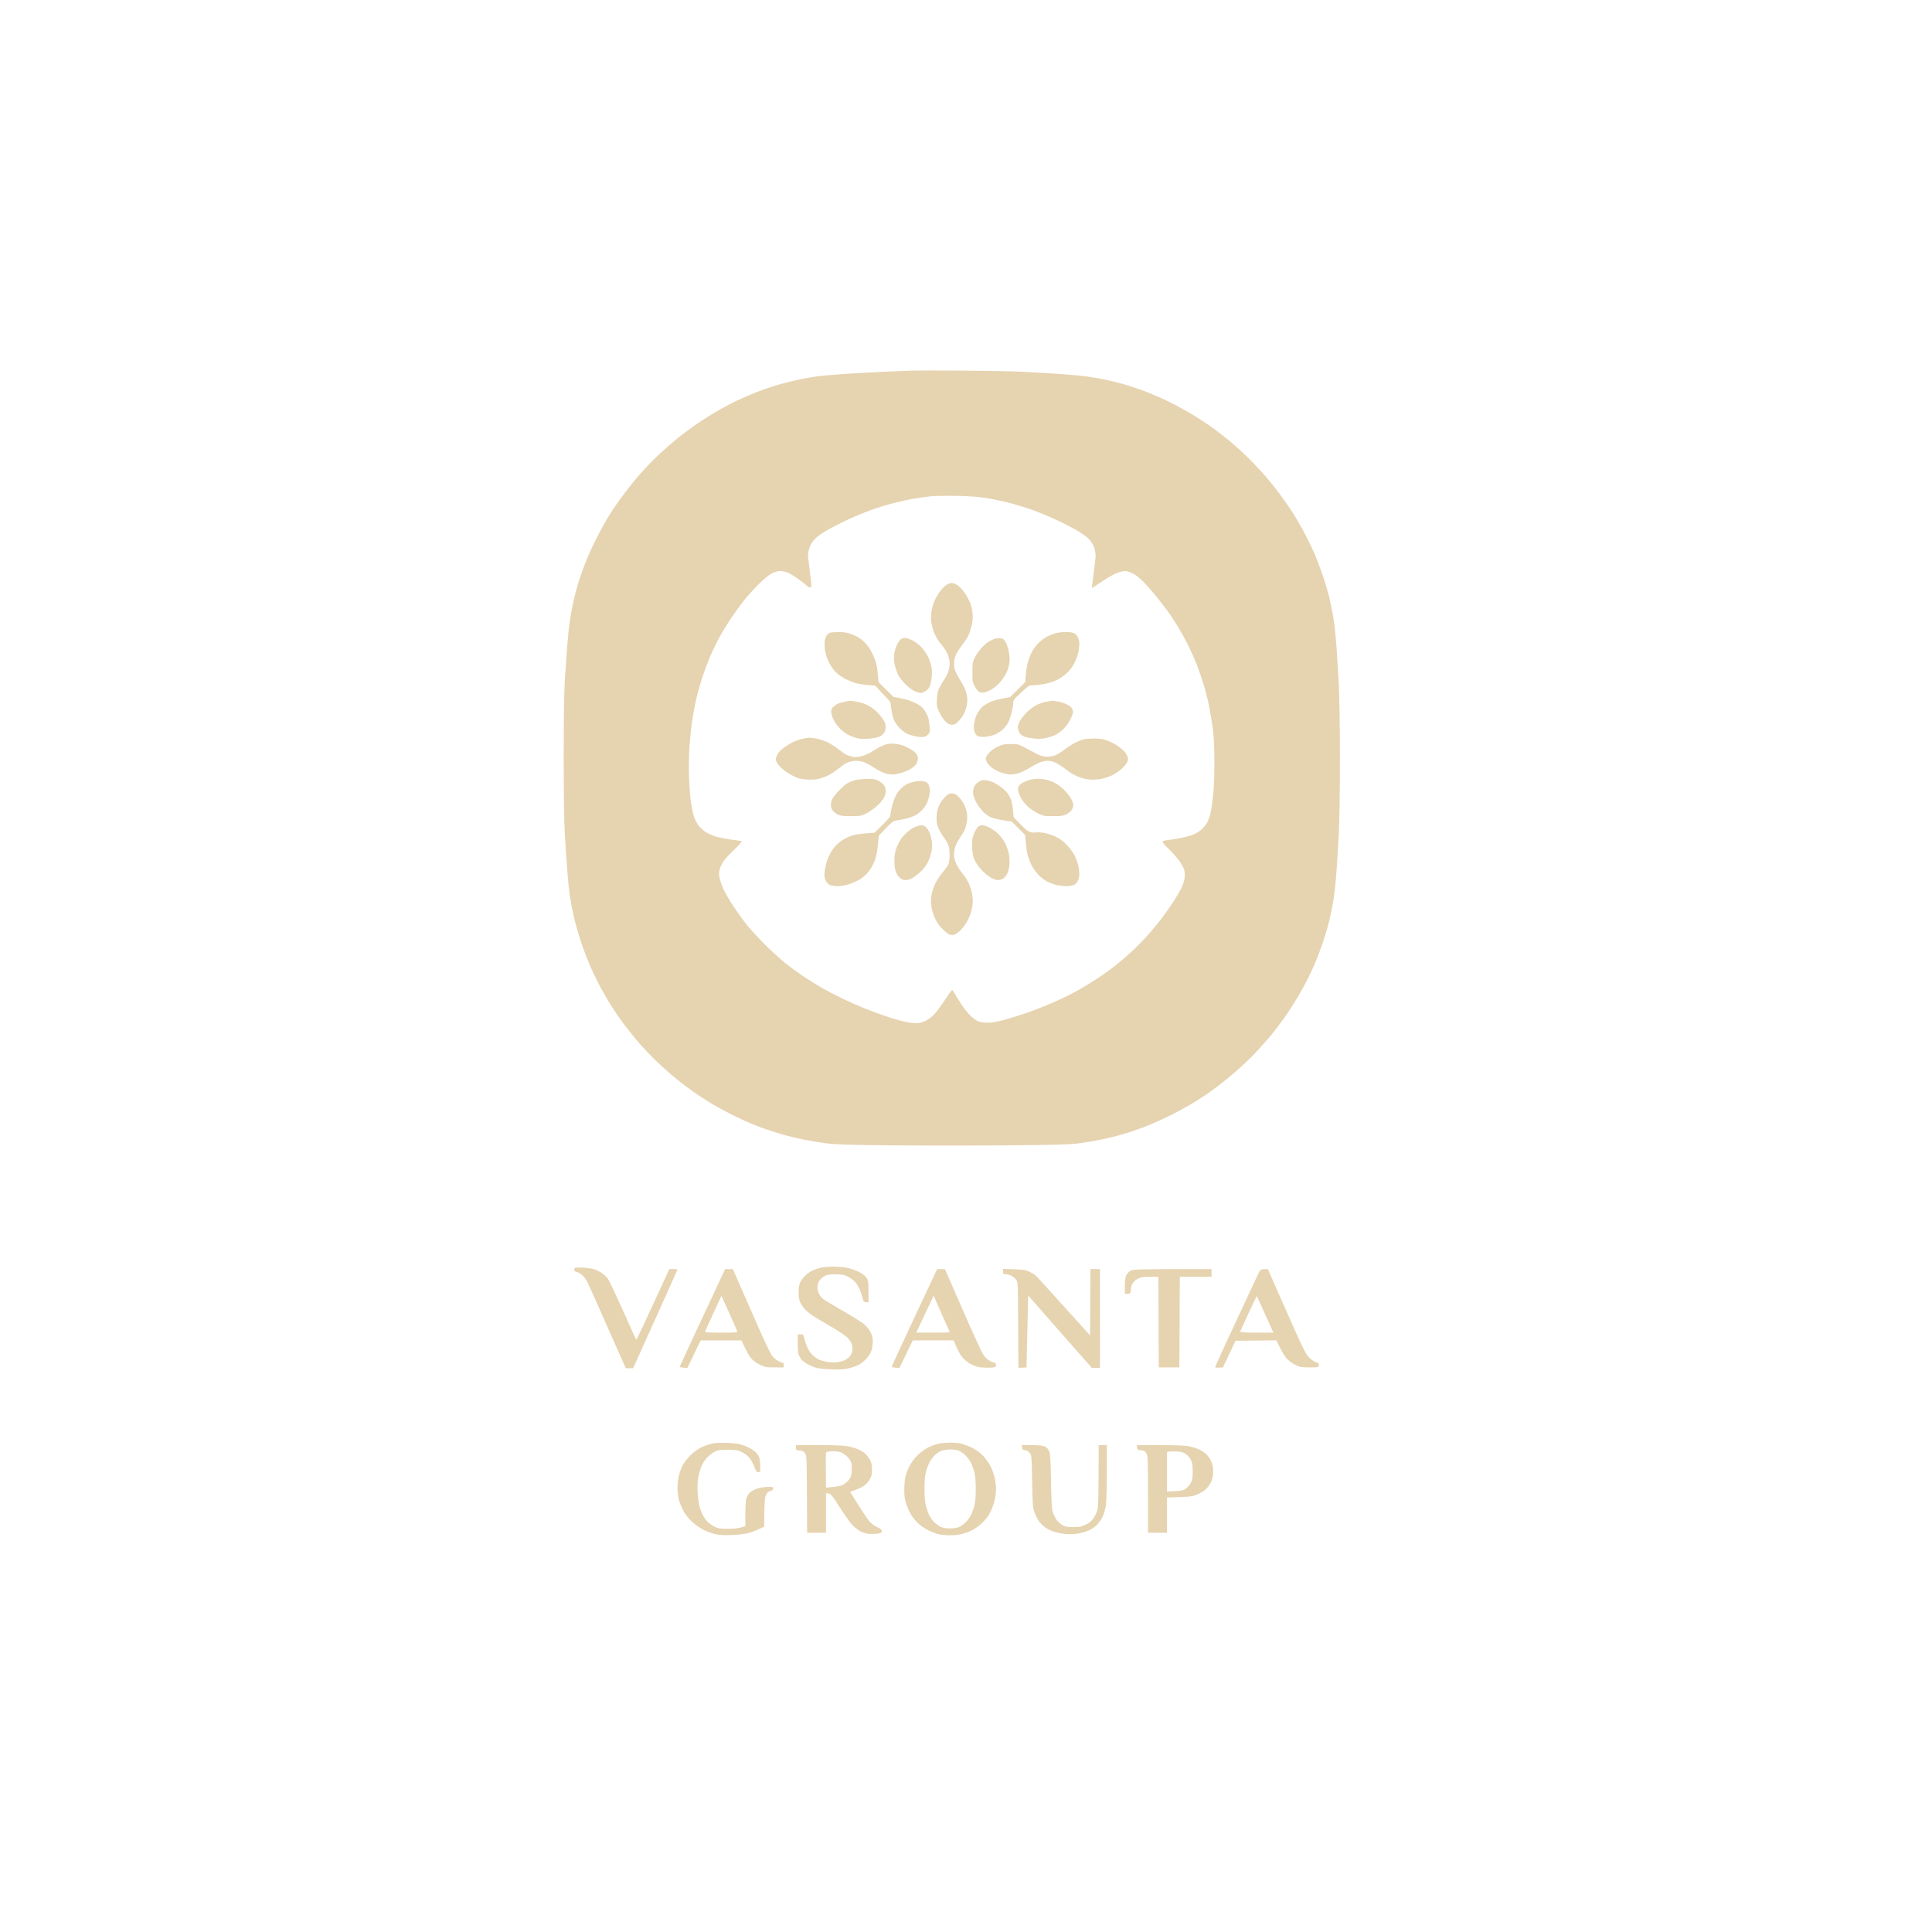
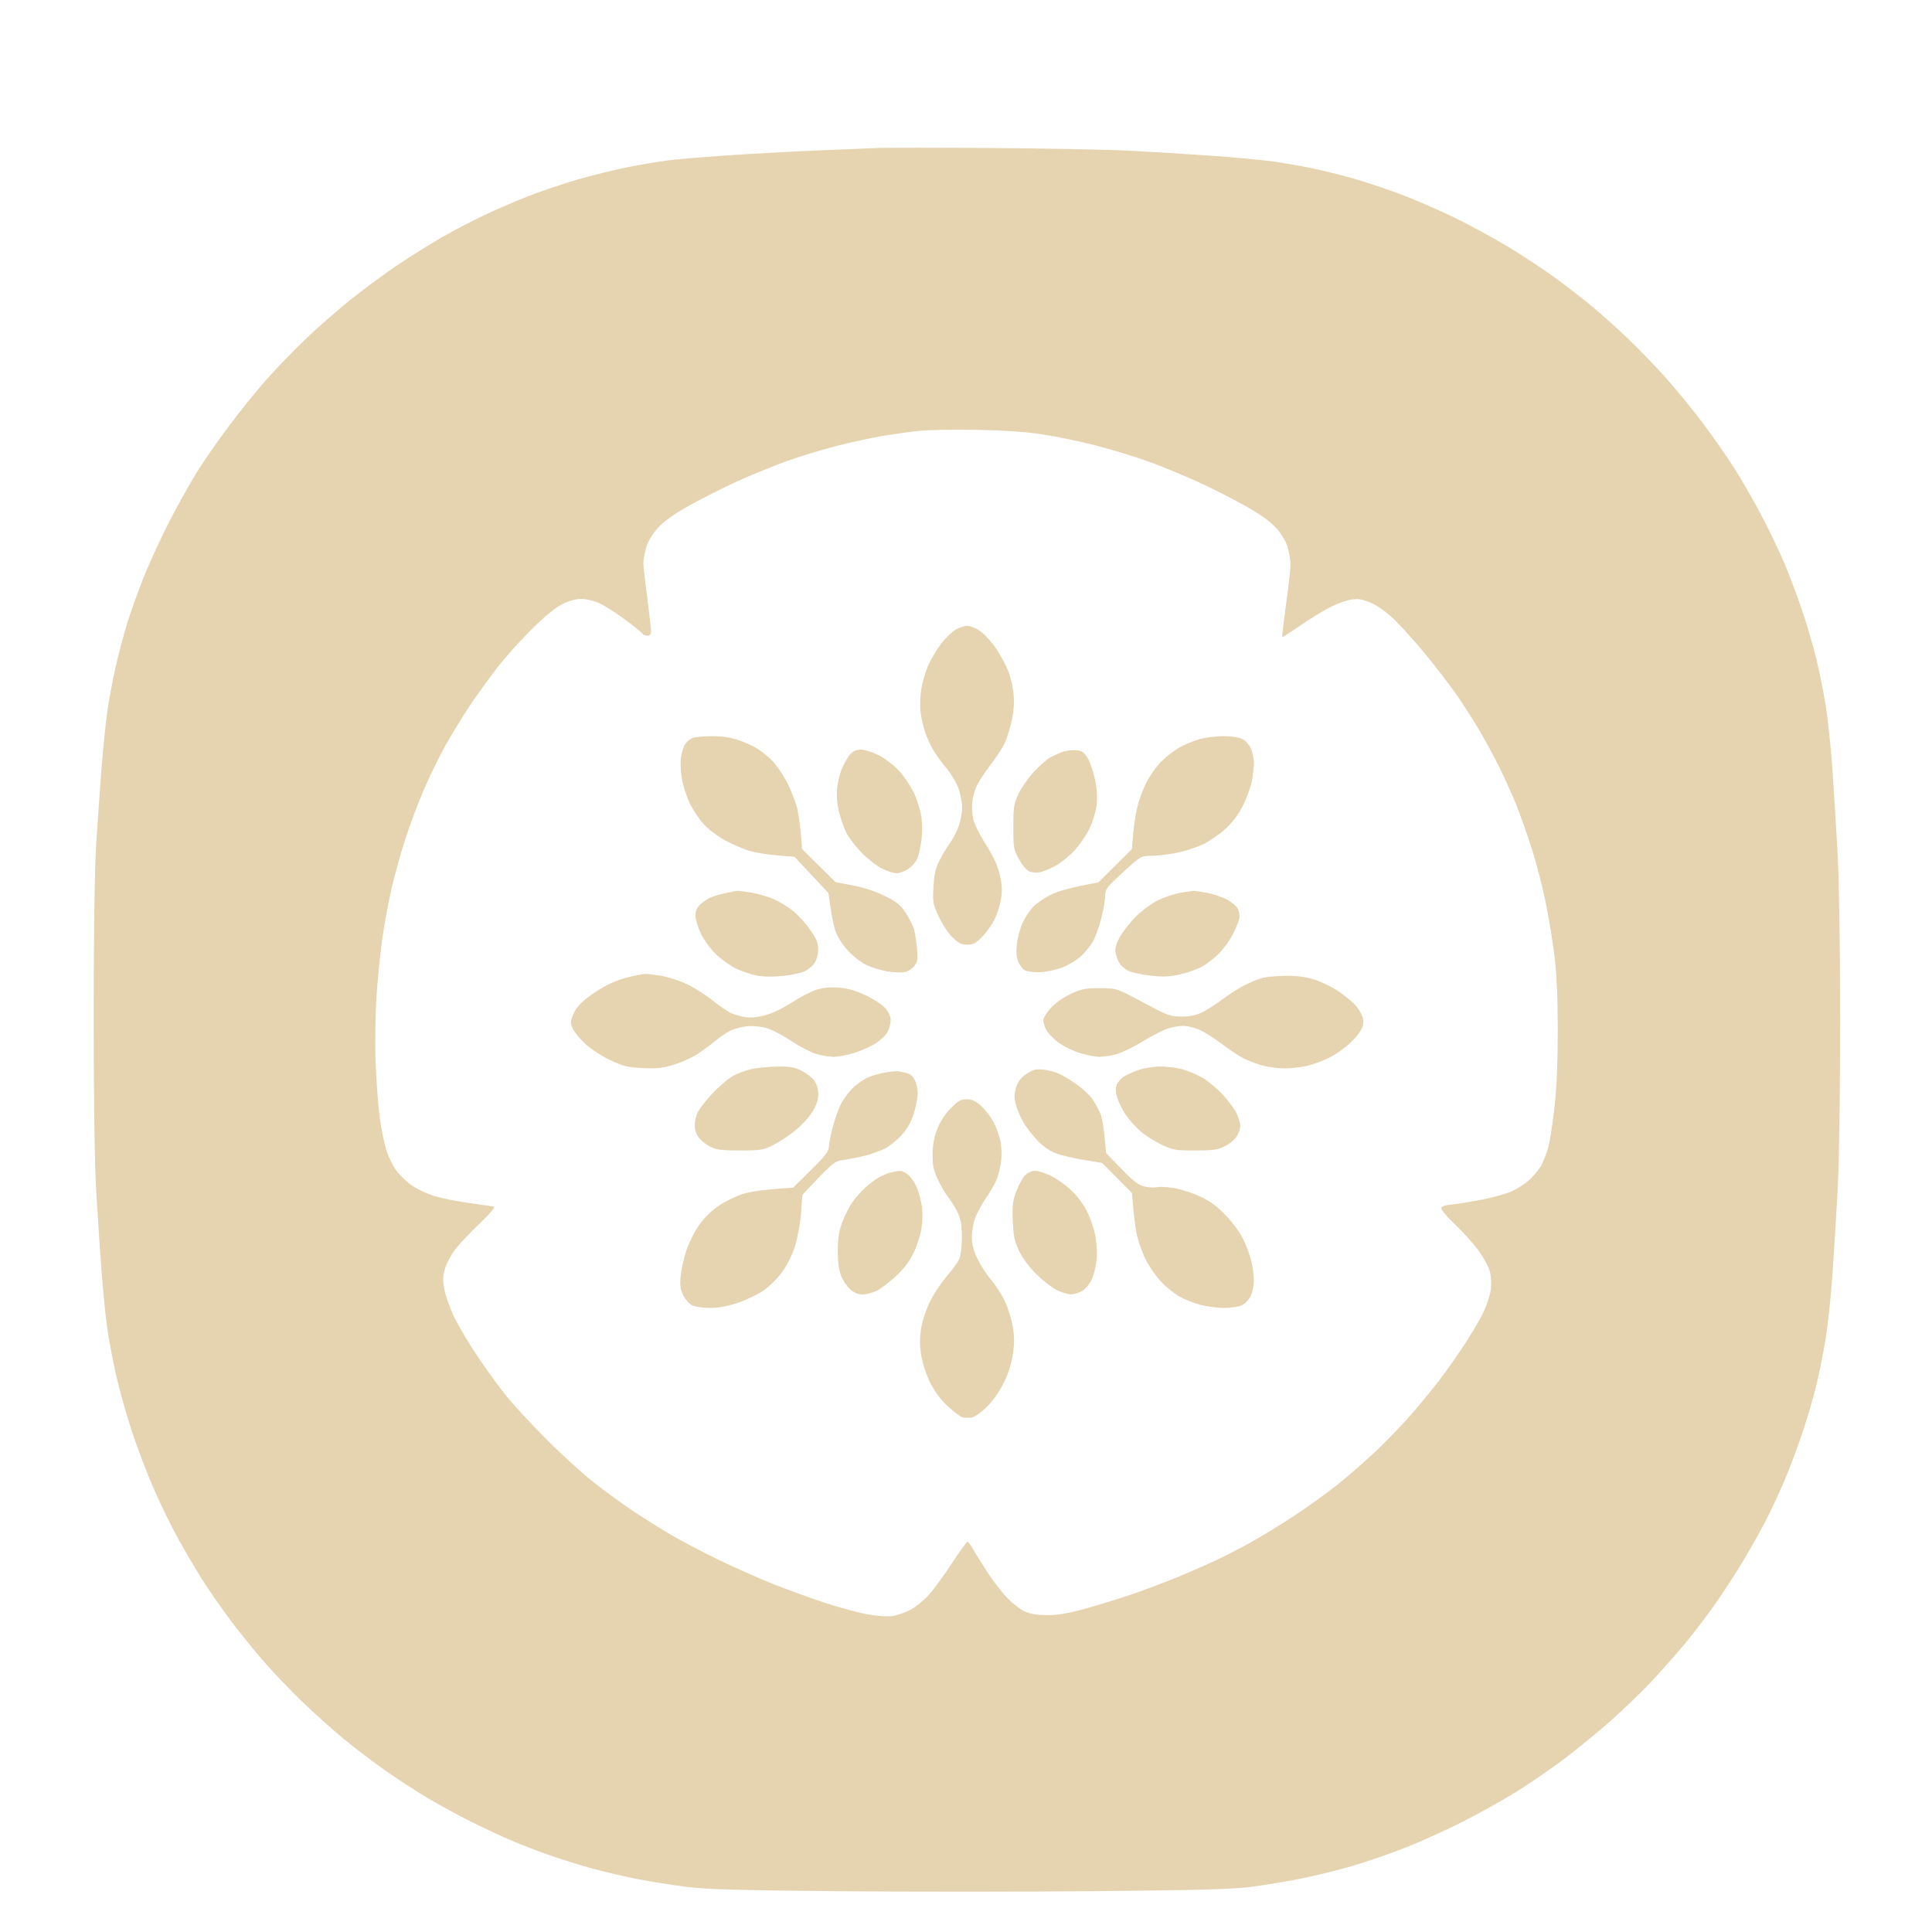
- <svg xmlns="http://www.w3.org/2000/svg" version="1.2" viewBox="0 0 2250 2250" width="2250" height="2250">
+ <svg xmlns="http://www.w3.org/2000/svg" version="1.2" viewBox="608 355 1000 1000" width="512" height="512">
  <style>
		.s0 { opacity: .99;fill: #e6d3af } 
	</style>
  <path id="Path 0" fill-rule="evenodd" class="s0" d="m1062 431.6c-5.22 0.18-20.53 0.82-34 1.41-13.48 0.59-33.95 1.74-45.5 2.55-11.55 0.81-24.6 1.93-29 2.48-4.4 0.56-13.63 2.12-20.5 3.47-6.88 1.35-18.8 4.29-26.5 6.55-7.7 2.25-19.17 6.14-25.5 8.64-6.33 2.51-16.45 6.89-22.5 9.74-6.05 2.85-15.95 8.03-22 11.52-6.05 3.48-16.4 9.96-23 14.39-6.6 4.43-17.61 12.58-24.47 18.1-6.85 5.53-17.43 14.82-23.5 20.66-6.06 5.83-15.08 15.21-20.03 20.82-4.95 5.62-13.5 16.22-19 23.56-5.5 7.33-12.9 17.99-16.45 23.67-3.54 5.69-9.93 17.09-14.19 25.34-4.27 8.25-10.28 21.3-13.37 29-3.08 7.7-7.11 18.95-8.94 25-1.83 6.05-4.48 16.17-5.89 22.5-1.4 6.33-3.24 16.22-4.08 22-0.84 5.77-2.19 19.05-3.01 29.5-0.82 10.45-2.07 28.22-2.78 39.5-0.83 13.3-1.28 44.54-1.29 89 0 43.99 0.46 76.37 1.29 90.5 0.71 12.1 1.96 30.77 2.77 41.5 0.82 10.72 2.17 24.22 3.02 30 0.84 5.78 2.9 16.58 4.56 24 1.67 7.42 5.42 20.7 8.34 29.5 2.91 8.8 8.09 22.3 11.5 30 3.41 7.7 8.93 18.95 12.27 25 3.34 6.05 8.75 15.28 12.04 20.5 3.28 5.22 9.64 14.45 14.14 20.5 4.5 6.05 12.26 15.72 17.24 21.5 4.99 5.78 14.19 15.45 20.45 21.5 6.26 6.05 16.11 14.88 21.88 19.63 5.77 4.75 15.45 12.11 21.5 16.35 6.05 4.25 15.84 10.6 21.75 14.12 5.91 3.52 16.04 9.04 22.5 12.28 6.46 3.23 16.02 7.69 21.25 9.9 5.23 2.22 14 5.59 19.5 7.5 5.5 1.91 14.95 4.86 21 6.56 6.05 1.7 16.63 4.21 23.5 5.58 6.88 1.36 18.58 3.24 26 4.17 10.85 1.35 26.42 1.81 79.27 2.3 36.18 0.33 96.25 0.32 133.5-0.04 53.88-0.51 70.29-0.97 80.23-2.27 6.88-0.9 18.35-2.8 25.5-4.24 7.15-1.43 19.08-4.37 26.5-6.54 7.42-2.17 19.8-6.43 27.5-9.48 7.7-3.05 20.97-9.06 29.5-13.36 8.53-4.3 21.13-11.34 28.01-15.64 6.88-4.3 17.68-11.7 24-16.44 6.32-4.74 17.11-13.55 23.99-19.58 6.88-6.03 16.86-15.65 22.18-21.38 5.33-5.73 12.87-14.25 16.76-18.92 3.89-4.67 10.61-13.45 14.93-19.5 4.32-6.05 11.23-16.63 15.36-23.5 4.13-6.88 9.76-17 12.52-22.5 2.75-5.5 6.82-14.28 9.04-19.5 2.23-5.22 6.12-15.58 8.66-23 2.54-7.42 5.94-18.9 7.55-25.5 1.62-6.6 3.85-17.63 4.96-24.5 1.12-6.88 2.68-21.72 3.48-33 0.81-11.28 2.04-31.3 2.74-44.5 0.75-14.33 1.27-49.18 1.27-86.5 0-37.32-0.52-72.17-1.27-86.5-0.7-13.2-1.93-33.23-2.74-44.5-0.8-11.28-2.36-26.13-3.48-33-1.11-6.88-3.34-17.9-4.96-24.5-1.61-6.6-5.01-18.08-7.55-25.5-2.53-7.42-6.62-18.23-9.09-24-2.46-5.78-7.65-16.58-11.53-24-3.88-7.42-10.21-18.45-14.05-24.5-3.84-6.05-11.39-16.85-16.77-24-5.38-7.15-14.26-17.95-19.73-24-5.47-6.05-14.18-15.02-19.36-19.94-5.18-4.91-13.25-12.12-17.92-16-4.67-3.89-13.22-10.52-19-14.73-5.78-4.21-16.58-11.34-24-15.85-7.42-4.51-20.25-11.49-28.5-15.5-8.25-4.01-21.08-9.54-28.5-12.29-7.42-2.75-18.45-6.38-24.5-8.08-6.05-1.69-15.28-3.96-20.5-5.04-5.22-1.07-14.22-2.64-20-3.47-5.78-0.83-20.62-2.21-33-3.07-12.37-0.85-31.28-2-42-2.55-10.72-0.55-42.22-1.16-70-1.36-27.78-0.2-54.78-0.21-60-0.02zm21.5 146.42c4.4-0.49 17.67-0.73 29.5-0.53 14.75 0.25 25.58 0.98 34.5 2.34 7.15 1.09 19.53 3.65 27.5 5.69 7.97 2.04 20.13 5.73 27 8.21 6.88 2.48 18.58 7.28 26 10.67 7.42 3.39 18.62 9.07 24.89 12.63 7.84 4.46 12.76 8.02 15.82 11.47 2.77 3.13 4.97 6.87 5.87 10 0.79 2.75 1.41 6.8 1.38 9-0.03 2.2-1.08 11.42-2.34 20.5-1.25 9.08-2.13 16.61-1.95 16.75 0.18 0.14 4.49-2.62 9.58-6.13 5.09-3.51 12.17-7.83 15.75-9.61 3.58-1.77 8.53-3.46 11-3.76 3.53-0.42 5.74 0.03 10.25 2.1 3.65 1.68 8.23 5.12 12.52 9.4 3.73 3.71 10.81 11.7 15.75 17.75 4.94 6.05 11.51 14.6 14.61 19 3.1 4.4 8.22 12.27 11.37 17.5 3.16 5.23 8.17 14.34 11.12 20.25 2.96 5.91 7.13 15.14 9.27 20.5 2.14 5.36 5.76 15.6 8.04 22.75 2.29 7.15 5.48 19.52 7.1 27.5 1.61 7.98 3.68 20.58 4.59 28 1.11 9.13 1.66 21.44 1.67 38 0.02 16.16-0.54 29.6-1.62 39.5-0.91 8.25-2.35 17.7-3.21 21-0.86 3.3-2.61 7.8-3.88 10-1.28 2.2-4.07 5.54-6.2 7.43-2.14 1.88-6.13 4.44-8.88 5.69-2.75 1.25-9.5 3.15-15 4.23-5.5 1.09-12.59 2.24-15.75 2.56-4.18 0.43-5.75 1-5.75 2.09 0 0.83 3.2 4.54 7.11 8.25 3.9 3.71 9.28 9.67 11.95 13.25 2.67 3.58 5.39 8.52 6.05 11 0.7 2.63 0.92 6.58 0.54 9.5-0.36 2.75-2.04 7.92-3.73 11.5-1.69 3.58-6.03 11-9.64 16.5-3.61 5.5-9.28 13.6-12.6 18-3.32 4.4-9.89 12.46-14.61 17.9-4.71 5.45-13.07 14.17-18.57 19.39-5.5 5.22-14.5 13.08-20 17.48-5.5 4.39-15.62 11.69-22.5 16.21-6.87 4.52-17 10.73-22.5 13.79-5.5 3.07-14.05 7.45-19 9.75-4.95 2.29-13.72 6.12-19.5 8.49-5.78 2.38-15.9 6.19-22.5 8.48-6.6 2.28-17.62 5.7-24.5 7.59-9.22 2.54-14.47 3.43-20 3.41-5.06-0.02-8.8-0.63-11.5-1.85-2.2-1-6.18-4.03-8.84-6.73-2.67-2.7-7.21-8.51-10.1-12.91-2.89-4.4-6.34-9.91-7.66-12.24-1.32-2.34-2.74-4.25-3.15-4.25-0.41-0.01-4.07 5.05-8.13 11.24-4.05 6.19-9.39 13.5-11.85 16.25-2.47 2.75-6.69 6.18-9.38 7.63-2.69 1.45-6.92 2.94-9.39 3.32-2.81 0.42-7.89 0.06-13.5-0.98-4.95-0.91-15.08-3.69-22.5-6.17-7.42-2.49-19.12-6.75-26-9.48-6.87-2.73-19.25-8.21-27.5-12.19-8.25-3.98-19.5-9.88-25-13.1-5.5-3.22-14.5-8.86-20-12.54-5.5-3.68-14.73-10.42-20.5-14.97-5.77-4.56-16.82-14.64-24.54-22.41-7.73-7.76-17.1-17.94-20.83-22.61-3.73-4.67-10.4-13.9-14.82-20.5-4.42-6.6-9.75-15.6-11.84-20-2.09-4.4-4.32-10.7-4.95-14-0.93-4.9-0.87-6.92 0.34-11 0.82-2.75 3.25-7.25 5.4-10 2.15-2.75 7.81-8.71 12.58-13.25 4.76-4.54 8.1-8.42 7.41-8.62-0.69-0.2-6.42-1.07-12.75-1.93-6.33-0.86-14.42-2.47-18-3.57-3.58-1.11-8.74-3.5-11.47-5.32-2.73-1.82-6.47-5.33-8.32-7.81-1.85-2.48-4.26-7.42-5.35-11-1.09-3.58-2.61-11.23-3.37-17-0.77-5.77-1.69-18.38-2.05-28-0.39-10.18-0.19-24.61 0.46-34.5 0.62-9.35 1.99-22.85 3.03-30 1.05-7.15 3.11-18.4 4.59-25 1.49-6.6 4.73-18.3 7.21-26 2.48-7.7 6.97-19.63 9.97-26.5 3-6.88 7.98-17 11.05-22.5 3.08-5.5 8.61-14.5 12.29-20 3.68-5.5 9.98-14.27 14-19.5 4.02-5.23 12.06-14.23 17.88-20.02 6.93-6.88 12.48-11.46 16.08-13.26 3.59-1.79 7.06-2.74 10-2.72 2.59 0.01 6.62 1.01 9.5 2.37 2.75 1.29 8.71 5.11 13.25 8.49 4.54 3.38 8.48 6.59 8.75 7.14 0.27 0.55 1.4 1 2.5 1 1.41 0 2-0.67 2-2.25-0.01-1.24-0.9-9-1.98-17.25-1.09-8.25-1.99-16.35-2.01-18-0.02-1.65 0.62-5.25 1.41-8 0.9-3.13 3.1-6.87 5.87-10 3.06-3.45 7.98-7.01 15.82-11.47 6.27-3.56 17.47-9.24 24.89-12.62 7.42-3.39 19.13-8.18 26-10.66 6.88-2.48 18.8-6.11 26.5-8.06 7.7-1.96 18.5-4.28 24-5.17 5.5-0.89 13.6-2.01 18-2.5zm-128 898.36c-2.75 0.67-7.02 2.18-9.5 3.36-2.48 1.18-6.27 3.86-8.43 5.95-2.16 2.1-4.74 5.61-5.73 7.81-1.21 2.71-1.8 6.43-1.8 11.5 0 5.06 0.59 8.8 1.8 11.5 0.98 2.2 3.38 5.8 5.33 8 1.95 2.2 6.42 5.86 9.94 8.13 3.51 2.28 12.91 7.89 20.89 12.49 7.98 4.59 16.37 10.16 18.65 12.37 2.35 2.28 4.67 5.74 5.37 8.01 0.67 2.2 0.96 5.58 0.64 7.5-0.32 1.92-1.5 4.74-2.62 6.25-1.12 1.51-3.73 3.6-5.79 4.65-2.06 1.04-6.23 2.2-9.25 2.58-3.17 0.4-8.25 0.19-12-0.49-3.58-0.65-8.08-1.98-10-2.95-1.92-0.98-5.04-3.3-6.92-5.16-1.87-1.86-4.45-5.63-5.73-8.38-1.27-2.75-2.88-7.37-3.58-10.27-1.21-5.02-1.42-5.27-4.52-5.25l-3.25 0.02c-0.02 19.93 0.31 22.16 2.24 26 1.66 3.31 3.71 5.37 7.76 7.78 3.02 1.81 7.75 4 10.5 4.88 3.12 1 10.08 1.78 18.5 2.07 10.18 0.34 15.16 0.07 20.25-1.14 3.71-0.87 8.89-2.66 11.5-3.96 2.61-1.3 6.77-4.58 9.25-7.29 2.8-3.07 5.07-6.8 6-9.88 0.83-2.73 1.47-7.43 1.43-10.46q-0.08-5.5-2.5-10.44c-1.35-2.74-4.66-6.86-7.43-9.24-2.75-2.37-13.77-9.31-24.5-15.44-10.73-6.12-21.08-12.36-23-13.85-1.92-1.5-4.35-4.48-5.38-6.63-1.28-2.65-1.76-5.4-1.5-8.57 0.28-3.48 1.14-5.48 3.38-7.87 1.65-1.76 4.46-3.83 6.25-4.58 1.79-0.76 6.51-1.38 10.5-1.37 3.99 0 8.83 0.43 10.75 0.94 1.92 0.52 5.71 2.43 8.42 4.25 3.29 2.21 5.93 5.11 7.99 8.8 1.69 3.03 3.81 8.42 4.71 12 1.54 6.11 1.81 6.5 4.51 6.5h2.87c0-24.75-0.09-25.28-2.75-28.83-1.71-2.28-5.12-4.81-9-6.68-3.44-1.65-9.4-3.67-13.25-4.48-3.85-0.81-11.27-1.44-16.5-1.41-5.23 0.04-11.75 0.61-14.5 1.28zm-285.92 0.17c-0.5 0.43-0.84 1.61-0.75 2.62 0.11 1.2 1.2 2 3.17 2.33 1.65 0.28 4.58 2.08 6.5 4 1.92 1.92 4.26 4.96 5.19 6.75 0.93 1.79 11.46 25.3 23.4 52.25l21.7 49h8.49c40.08-88.74 51.72-114.72 51.72-115 0-0.28-2.14-0.51-4.75-0.52l-4.75-0.02c-29.45 64.42-38.27 82.77-38.59 82.33-0.33-0.43-7.3-15.83-15.5-34.22-8.2-18.38-16.09-35.03-17.54-37-1.44-1.96-4.59-4.88-7-6.47-2.4-1.6-6.17-3.53-8.37-4.3-2.2-0.76-8.05-1.65-13-1.96-4.95-0.32-9.41-0.22-9.92 0.21zm148.41 58.06c-14.57 31.14-26.49 56.9-26.49 57.25 0 0.35 2.03 0.78 4.5 0.96l4.5 0.31 15.5-32.13 47.5 0.02c5.79 12.77 9.17 18.44 11.24 20.84 2.33 2.7 6.24 5.55 10.26 7.48 6 2.89 7.31 3.13 17 3.14l10.5 0.02c0.44-4.79 0.05-5.51-1.25-5.52-0.96-0.01-3.55-1.08-5.75-2.38-2.2-1.29-5.23-4.1-6.74-6.23-1.51-2.13-7.83-15.34-14.06-29.37-6.23-14.03-15.79-35.73-21.26-48.23l-9.94-22.73-9.02-0.04zm22.2-25.46l8.91 19.67c4.9 10.82 9.13 20.46 9.4 21.43 0.47 1.62-0.88 1.75-18.5 1.75-10.45 0-19-0.34-19-0.75 0-0.42 4.32-10.06 9.6-21.43zm224.75 25.26c-14.55 31.03-26.45 56.79-26.45 57.25 0 0.46 2.03 0.98 4.5 1.14l4.5 0.31 15.5-32.11 47.5-0.06c4.33 10.51 7.27 15.81 9.33 18.56 2.11 2.82 6.12 6.41 9.21 8.25 3 1.79 7.71 3.72 10.46 4.29 2.75 0.56 8.38 0.9 12.5 0.74 7.16-0.27 7.52-0.39 7.82-2.78 0.25-2.02-0.23-2.64-2.5-3.21-1.55-0.39-4.28-1.63-6.07-2.75-1.78-1.12-4.76-4.4-6.6-7.29-1.85-2.89-12.54-26.27-23.75-51.97l-20.4-46.71-9.11-0.07zm22.35-25.36l9.35 20.98c5.15 11.53 9.36 21.19 9.36 21.47 0 0.27-8.78 0.5-39 0.5l10.14-21.47zm80.83-28.18c-0.11 2.88 0.13 3.12 3.13 3.12 1.79 0.01 4.79 0.79 6.68 1.75 1.88 0.97 4.36 3.02 5.5 4.58 2.02 2.75 2.08 4.02 2.32 52.75l0.25 49.92 9.5-0.5 1.87-83.81 74.13 84.36 9.5-0.05v-115h-11.07l-0.43 77.21c-47.28-52.37-61.9-68.45-63-69.52-1.1-1.06-4.48-3.1-7.5-4.52-4.78-2.24-7.16-2.63-18.13-2.99l-12.63-0.41zm148.88-1.13c-2 1-4.25 3.24-5.25 5.24-1.28 2.58-1.75 5.95-1.75 12.75v9.25c4.78 0 6.2-0.61 6.5-1.5 0.28-0.82 0.5-2.73 0.5-4.25 0-1.51 0.84-4.32 1.87-6.25 1.14-2.12 3.6-4.39 6.26-5.77 3.68-1.91 5.91-2.26 14.12-2.25l9.75 0.02 0.5 105.5h24l0.5-105.5h37v-9c-86.33 0.01-90.82 0.17-94 1.76zm149.16 1.99c-1.04 2.07-12.87 27.41-26.3 56.32-13.44 28.92-24.52 53.1-24.64 53.75-0.15 0.8 1.27 1.1 4.37 0.93l4.6-0.25 14.7-31 47.61-0.54c6.73 14.28 9.89 19.16 12.63 21.88 2.41 2.38 6.85 5.52 9.87 6.97 4.86 2.33 6.73 2.65 16 2.67 10.46 0.02 10.5 0.01 10.81-2.48 0.27-2.12-0.25-2.67-3.5-3.66-2.36-0.73-5.52-3.04-8.31-6.08-3.9-4.25-7.37-11.41-26-53.6l-21.5-48.7c-8.12 0.04-8.62 0.36-10.34 3.79zm-12.2 47.91c5.2-11.22 9.56-20.35 9.68-20.28 0.12 0.07 4.52 9.69 19.36 42.62h-19.5c-12.05 0-19.4-0.36-19.25-0.96 0.14-0.53 4.51-10.15 9.71-21.38zm-626.21 151.86c-3.16 0.82-8.56 2.9-12 4.63-3.67 1.85-8.73 5.67-12.26 9.25-3.31 3.36-7.22 8.58-8.68 11.6-1.47 3.03-3.38 8.2-4.24 11.5-0.87 3.3-1.58 9.6-1.58 14 0 4.4 0.71 10.7 1.57 14 0.86 3.3 3.23 9.11 5.25 12.91 2.34 4.37 5.98 9.05 9.94 12.75 3.44 3.21 9.4 7.42 13.25 9.34 3.85 1.93 10.04 4.23 13.75 5.11 5.2 1.24 9.75 1.48 19.75 1.06 7.25-0.31 15.66-1.29 19-2.21 3.3-0.91 8.81-2.96 12.25-4.55l6.25-2.91c0.08-26.88 0.51-32.67 1.53-35.5 0.8-2.2 2.24-4.45 3.21-5 0.97-0.55 2.66-1.24 3.76-1.54 1.13-0.31 2-1.39 2-2.5 0-1.77-0.66-1.94-7-1.78-4.16 0.11-9.23 1.01-12.5 2.22-3.02 1.11-6.69 3.28-8.16 4.82-1.46 1.53-3.14 4.58-3.74 6.78-0.6 2.2-1.08 10.3-1.06 18l0.02 14c-7.76 2.44-13.51 3-20.06 3-8.5 0-11.36-0.4-15-2.07-2.47-1.14-6.23-3.62-8.35-5.5-2.12-1.88-5.11-6.13-6.65-9.43-1.53-3.3-3.31-8.47-3.94-11.5-0.63-3.02-1.39-9.55-1.68-14.5-0.34-5.72-0.02-11.91 0.89-17 0.78-4.4 2.53-10.47 3.88-13.5 1.35-3.02 4.34-7.41 6.65-9.75 2.31-2.33 6.11-5.26 8.45-6.5 3.66-1.93 5.77-2.25 15.25-2.25 9.85 0 11.58 0.28 16.5 2.65 3.34 1.61 6.87 4.36 8.99 7 1.93 2.4 4.46 7.05 5.64 10.35 1.8 5.04 2.53 6 4.51 6 2.28 0 2.36-0.25 2.26-7.5-0.08-5.34-0.68-8.64-2.11-11.5-1.25-2.49-3.86-5.19-6.9-7.17-2.69-1.74-7.81-4.17-11.39-5.38-4.99-1.7-9.4-2.3-19-2.56-8.78-0.24-14.21 0.1-18.25 1.13zm264.25 0.1c-3.02 0.82-7.3 2.3-9.5 3.29-2.2 1-6.47 3.7-9.5 6-3.02 2.31-7.4 6.76-9.72 9.9-2.33 3.13-5.42 8.84-6.89 12.69-2.05 5.4-2.76 9.41-3.14 17.5-0.37 7.86-0.07 12.14 1.18 17 0.92 3.58 3.11 9.4 4.87 12.94 1.8 3.62 5.63 8.87 8.75 12 3.51 3.51 8.3 6.91 13 9.22 4.1 2.02 9.81 4.15 12.7 4.75 2.89 0.6 8.74 1.1 13 1.1 4.26 0 10.45-0.69 13.75-1.53 3.3-0.85 8.48-2.75 11.5-4.23 3.03-1.48 8.36-5.41 11.85-8.72 4.42-4.19 7.38-8.15 9.76-13.03 1.88-3.85 4.08-10.15 4.89-14 0.81-3.85 1.47-9.47 1.47-12.5 0-3.02-0.67-8.65-1.48-12.5-0.81-3.85-2.93-9.92-4.71-13.5-1.77-3.57-5.53-8.97-8.35-12-3.04-3.26-7.92-6.99-12.02-9.18-3.8-2.03-9.61-4.39-12.91-5.26-3.35-0.87-9.75-1.53-14.5-1.49-4.67 0.03-10.97 0.74-14 1.55zm4.5 7.92c2.2-0.79 6.48-1.46 9.5-1.49 3.03-0.02 7.19 0.41 9.25 0.96 2.06 0.55 5.83 2.91 8.37 5.24 2.54 2.34 5.69 6.39 7 9 1.31 2.62 3.13 7.57 4.05 11 1.15 4.34 1.67 10.39 1.68 19.75 0.02 9.59-0.47 15.32-1.66 19.75-0.93 3.44-2.77 8.39-4.1 11-1.33 2.62-4.14 6.42-6.25 8.46-2.11 2.03-5.53 4.39-7.59 5.25-2.15 0.88-6.64 1.54-10.5 1.52-4.31-0.01-8.19-0.67-10.75-1.82-2.2-0.99-5.7-3.57-7.79-5.73-2.08-2.16-4.67-5.84-5.75-8.18-1.08-2.33-2.71-7.06-3.63-10.5-1.16-4.36-1.66-10.31-1.66-19.75 0-9.43 0.5-15.38 1.66-19.75 0.92-3.43 2.76-8.38 4.08-11 1.33-2.61 4.14-6.43 6.25-8.5 2.11-2.07 5.64-4.41 7.84-5.21zm-169.5-3.54c0 2.82 0.26 3.02 4.15 3.25 3.23 0.2 4.62 0.88 6.25 3.08 2.05 2.75 2.11 3.87 2.35 47.75l0.25 44.92h22v-46c5.22-0.04 6.53 1.58 15.5 15.71 5.5 8.66 12.25 18.16 15 21.11 2.91 3.12 7.31 6.47 10.5 7.99 4.18 2 7.06 2.63 12 2.63 3.58 0.01 7.74-0.31 9.25-0.71q2.76-0.72 2.75-2.73c0-1.45-1.5-2.68-5.5-4.5-3.5-1.59-6.86-4.15-9.25-7.03-2.06-2.5-7.89-11.16-12.95-19.25l-9.21-14.72c9.62-3.48 14.15-5.73 16.28-7.24 2.13-1.52 5.06-4.78 6.5-7.26 2.17-3.71 2.63-5.71 2.6-11.5-0.02-5.14-0.59-8.05-2.14-11-1.16-2.2-3.4-5.3-4.97-6.89-1.57-1.6-5.11-3.95-7.86-5.23-2.75-1.29-8.15-3.01-12-3.84-5.24-1.12-13.84-1.5-34.25-1.52l-27.25-0.02zm36.51 4.69c1.09-0.25 4.02-0.5 6.49-0.56 2.48-0.06 6.19 0.33 8.25 0.88 2.06 0.55 5.57 2.68 7.8 4.74 2.23 2.07 4.54 5.33 5.13 7.25 0.59 1.93 0.91 6.5 0.7 10.16-0.32 5.6-0.86 7.26-3.44 10.5-1.69 2.11-4.84 4.7-7 5.75-2.25 1.08-7.27 2.16-19.45 3.09l-0.24-20.67c-0.22-19.93-0.16-20.7 1.76-21.14zm226.67-4.94c0.27 2.28 0.91 2.84 3.72 3.25 2.19 0.33 4.14 1.51 5.5 3.33 1.99 2.68 2.13 4.35 2.65 33 0.5 27.97 0.71 30.61 2.77 36.17 1.23 3.3 3.45 7.77 4.95 9.92 1.5 2.16 4.76 5.42 7.23 7.25 2.48 1.83 7.2 4.18 10.5 5.22 3.3 1.05 9.12 2.21 12.94 2.6 3.98 0.4 10.17 0.21 14.5-0.44 4.16-0.62 10.22-2.34 13.47-3.83 3.85-1.77 7.45-4.46 10.31-7.72 2.43-2.75 5.28-7.36 6.34-10.25 1.07-2.88 2.39-8.06 2.93-11.5 0.55-3.43 1-20.53 1-38l0.01-31.75h-9.46c-0.16 65.94-0.43 72.28-1.8 76.5-0.9 2.75-3.01 6.92-4.69 9.25-2.08 2.9-4.88 5.12-8.8 6.98-4.84 2.28-7.1 2.72-14.25 2.74-7.26 0.01-9.13-0.34-12.81-2.47-2.37-1.37-5.39-4.07-6.71-6-1.32-1.92-3.17-5.52-4.12-8-1.44-3.77-1.82-9.68-2.33-36.5-0.52-27.15-0.87-32.56-2.32-35.75-1.15-2.52-2.85-4.24-5.21-5.25-2.44-1.04-7.01-1.5-15.07-1.5h-11.58zm134 0c0.25 2.09 0.93 2.82 2.83 3.03 1.37 0.16 3.51 0.5 4.75 0.75 1.38 0.29 2.82 1.82 3.75 3.97 1.26 2.94 1.5 10.62 1.5 47.5v44h22v-41c24.28-0.58 28.79-1.12 33-2.63 3.02-1.08 7.52-3.39 10-5.12 2.76-1.93 5.62-5.19 7.41-8.44 1.98-3.61 3.06-7.22 3.38-11.31 0.3-3.81-0.11-8-1.11-11.5-0.97-3.35-3.06-7.19-5.38-9.84-2.21-2.53-6.11-5.41-9.3-6.88-3.03-1.39-8.43-3.14-12-3.88-4.55-0.95-14.72-1.37-33.83-1.38l-27.32-0.02zm37.07 4.83c1.24-0.23 5.18-0.32 8.75-0.21 4.98 0.16 7.44 0.8 10.5 2.73 2.41 1.52 4.91 4.29 6.27 6.96 1.85 3.64 2.26 6.07 2.26 13.44 0 7.38-0.41 9.81-2.26 13.44-1.31 2.58-3.92 5.52-6.2 7-3.36 2.19-5.23 2.6-21.57 3.06v-46zm-259.25-1009.24c-1.92 1.28-5.15 4.55-7.17 7.25-2.02 2.71-4.8 7.39-6.18 10.42-1.38 3.02-3.03 8.42-3.67 12-0.64 3.57-0.9 8.97-0.57 12 0.32 3.02 1.42 7.97 2.44 11 1.01 3.02 3.11 7.52 4.66 10 1.55 2.47 4.54 6.52 6.64 9 2.09 2.47 4.72 6.86 5.83 9.75 1.11 2.88 2.02 7.5 2.02 10.25 0 2.75-0.91 7.36-2.03 10.25-1.11 2.88-3.07 6.6-4.35 8.25-1.28 1.65-3.6 5.47-5.15 8.5-2.24 4.36-2.92 7.26-3.3 14-0.45 7.98-0.28 8.93 2.76 15.5 1.79 3.88 4.98 8.67 7.15 10.75 3.13 2.99 4.69 3.74 7.67 3.72 3.09-0.02 4.46-0.77 7.78-4.25 2.21-2.32 5.01-6.25 6.22-8.72 1.22-2.48 2.68-6.98 3.25-10 0.71-3.82 0.71-7.19-0.02-11-0.58-3.03-1.92-7.3-2.98-9.5-1.06-2.2-3.75-6.93-5.99-10.5-2.24-3.58-4.56-8.3-5.14-10.5-0.59-2.2-0.9-6.25-0.68-9 0.22-2.75 1.39-6.92 2.61-9.25 1.21-2.34 4.53-7.29 7.36-11 2.84-3.72 5.97-8.55 6.95-10.75 0.98-2.2 2.53-7.15 3.44-11 1.09-4.6 1.48-9.23 1.14-13.5-0.29-3.58-1.44-8.98-2.55-12-1.12-3.03-3.97-8.41-6.33-11.95-2.37-3.55-6.11-7.72-8.31-9.28-2.28-1.62-5.28-2.82-7-2.81-1.65 0.02-4.57 1.08-6.5 2.37zm-135.65 55.68c-1.18 0.48-2.85 1.92-3.72 3.18-0.86 1.27-1.84 4.33-2.18 6.81-0.33 2.47-0.12 7.42 0.47 11 0.6 3.57 2.44 9.31 4.09 12.75 1.65 3.43 4.96 8.38 7.36 11 2.41 2.62 7.44 6.38 11.25 8.4 3.78 2.01 9.36 4.38 12.38 5.28 3.03 0.89 9.5 1.94 14.38 2.34l8.88 0.73 17.53 18.75c1.48 11.04 2.63 16.5 3.51 19.25 0.98 3.05 3.47 7.08 6.4 10.34 2.8 3.11 6.9 6.32 9.8 7.67 2.75 1.29 7.7 2.78 11 3.32 3.3 0.54 7.31 0.68 8.91 0.32 1.6-0.36 3.78-1.78 4.86-3.15 1.65-2.11 1.87-3.51 1.38-9-0.32-3.58-1.02-8.08-1.56-10-0.54-1.93-2.47-5.75-4.28-8.5-2.7-4.08-4.69-5.69-10.81-8.74-4.73-2.36-10.81-4.36-16.5-5.44l-9-1.7-17.34-17.12c-0.79-11.63-1.76-17.93-2.67-21.5-0.91-3.58-3.31-9.62-5.32-13.42-2.02-3.81-5.35-8.64-7.42-10.75-2.06-2.11-5.55-4.96-7.75-6.33-2.2-1.38-6.7-3.4-10-4.5-4.04-1.35-8.52-1.98-13.75-1.94-4.26 0.04-8.71 0.46-9.9 0.95zm261.65 0.83c-3.02 0.95-7.52 2.9-10 4.32-2.47 1.43-6.52 4.61-9 7.08-2.47 2.48-5.93 7.37-7.69 10.88-1.76 3.51-3.88 9.3-4.7 12.88-0.83 3.57-1.78 9.87-2.12 14l-0.63 7.5-17.36 17.25c-13.95 2.51-20.7 4.52-24 6.07-3.3 1.56-7.54 4.37-9.42 6.26-1.88 1.88-4.45 5.67-5.72 8.42-1.27 2.75-2.62 7.7-3 11-0.49 4.27-0.28 6.97 0.73 9.38 0.78 1.86 2.31 3.84 3.41 4.4 1.1 0.56 4.48 0.98 7.5 0.94 3.08-0.05 8.15-1.08 11.5-2.34 3.3-1.25 7.75-3.86 9.88-5.82 2.12-1.96 4.92-5.36 6.21-7.56 1.29-2.2 3.26-7.6 4.39-12 1.13-4.4 2.04-9.69 2.04-11.75-0.01-3.46 0.71-4.42 9.23-12.25 9.16-8.41 9.31-8.5 14.5-8.5 2.89 0 8.74-0.68 13-1.51 4.27-0.83 10.57-2.86 14-4.5 3.44-1.65 8.77-5.36 11.84-8.24 3.7-3.49 6.73-7.61 9-12.25 1.88-3.85 3.87-9.48 4.43-12.5 0.55-3.03 1-7.19 1-9.25-0.01-2.07-0.69-5.33-1.52-7.25-0.84-1.98-2.8-4.15-4.5-5-1.88-0.94-5.7-1.48-10.25-1.45-3.98 0.03-9.72 0.84-12.75 1.79zm-179.77 7.41c-1.16 1.23-3.1 4.5-4.31 7.25-1.22 2.75-2.42 7.7-2.68 11-0.3 3.77 0.13 8.32 1.15 12.25 0.89 3.43 2.58 8.16 3.77 10.5 1.19 2.33 4.67 6.86 7.75 10.06 3.08 3.19 7.84 6.91 10.59 8.26 2.75 1.35 6.13 2.44 7.5 2.44 1.38-0.01 3.97-0.92 5.75-2.02 1.79-1.09 3.93-3.34 4.75-4.99 0.83-1.65 1.9-6.04 2.39-9.75 0.52-4 0.5-9.2-0.04-12.75-0.51-3.3-2.26-8.82-3.88-12.25-1.63-3.44-5.1-8.55-7.72-11.37-2.61-2.81-7.33-6.41-10.5-8-3.16-1.58-7.24-2.88-9.08-2.88-2.16 0-4.07 0.79-5.44 2.25zm109.27-0.95c-1.65 0.66-4.35 1.94-6 2.84-1.65 0.91-5.36 4.17-8.25 7.25-2.88 3.08-6.48 8.19-8 11.36-2.5 5.24-2.75 6.76-2.75 17.25 0 10.91 0.16 11.77 3 16.88 1.8 3.22 4.01 5.74 5.5 6.29 1.38 0.51 3.85 0.63 5.5 0.27 1.65-0.36 5.19-1.85 7.87-3.3 2.67-1.45 7.06-5.01 9.75-7.89 2.69-2.89 6.23-8.07 7.87-11.5 1.69-3.55 3.26-8.85 3.63-12.25 0.44-4.03 0.13-8.46-0.96-13.5-0.89-4.13-2.65-9.08-3.92-11-1.93-2.94-2.94-3.53-6.27-3.7-2.18-0.11-5.32 0.34-6.97 1zm-174.5 73.08c-3.02 0.66-6.62 1.81-8 2.54-1.37 0.73-3.52 2.28-4.77 3.45-1.53 1.43-2.28 3.27-2.27 5.63 0 1.92 1.33 6.2 2.95 9.5 1.69 3.43 5.11 8.03 8.02 10.75 2.79 2.61 7.44 5.86 10.32 7.22 2.89 1.35 7.62 2.93 10.5 3.5 3.31 0.64 8.31 0.71 13.5 0.18 4.54-0.47 9.72-1.59 11.5-2.5 1.79-0.91 4.04-2.87 5-4.36 0.97-1.49 1.75-4.58 1.75-6.87 0-3.23-0.89-5.46-4-9.94-2.2-3.17-6.02-7.46-8.5-9.54-2.47-2.08-6.97-4.92-10-6.31-3.02-1.39-8.42-3-12-3.57-3.57-0.58-6.95-1.01-7.5-0.97-0.55 0.04-3.47 0.62-6.5 1.29zm236-0.26c-3.02 0.49-8.2 2.2-11.5 3.8-3.46 1.68-8.45 5.38-11.8 8.74-3.2 3.21-6.95 8.09-8.34 10.84-1.85 3.64-2.36 5.81-1.88 8 0.36 1.65 1.3 4.01 2.09 5.25 0.79 1.23 2.78 2.92 4.43 3.75 1.65 0.82 6.72 1.93 11.25 2.47 6.49 0.77 9.75 0.65 15.25-0.53 3.85-0.83 9.2-2.73 11.87-4.22 2.68-1.5 6.77-4.75 9.09-7.22 2.32-2.48 5.35-6.75 6.74-9.5 1.38-2.75 2.81-6.24 3.16-7.75 0.36-1.54 0.09-3.86-0.61-5.27-0.68-1.38-3.27-3.6-5.75-4.91-2.47-1.32-7.2-2.89-10.5-3.49-3.3-0.6-6.45-1.04-7-0.97-0.55 0.07-3.47 0.52-6.5 1.01zm-284.5 43.33c-3.3 0.71-8.47 2.52-11.5 4.03-3.02 1.51-7.93 4.6-10.91 6.88-3.57 2.72-6.05 5.59-7.25 8.39-1.62 3.74-1.67 4.64-0.48 7.5 0.75 1.78 3.67 5.38 6.5 8 2.83 2.61 8.63 6.41 12.89 8.43 6.69 3.19 8.99 3.75 16.75 4.15 7.23 0.37 10.39 0.05 16-1.64 3.85-1.16 9.25-3.54 12-5.29 2.75-1.76 7.03-4.87 9.5-6.93 2.48-2.06 6.08-4.53 8-5.48 1.93-0.96 5.75-1.98 8.5-2.27 2.89-0.31 7.12 0.05 10 0.84 2.75 0.76 8.6 3.78 13 6.71 4.4 2.94 10.25 5.99 13 6.79 2.75 0.8 6.8 1.46 9 1.47 2.2 0 6.93-0.88 10.5-1.98 3.58-1.09 8.64-3.35 11.25-5.02 2.62-1.67 5.43-4.38 6.25-6.03 0.83-1.65 1.5-4.35 1.5-6 0-1.88-1.07-4.22-2.85-6.25-1.58-1.79-6.19-4.79-10.25-6.67-5.19-2.4-9.33-3.56-13.9-3.89-4.38-0.32-8.13 0.05-11.5 1.13-2.75 0.89-8.48 3.87-12.75 6.64-4.78 3.11-10.14 5.64-14 6.62-4.07 1.03-7.64 1.33-10.25 0.86-2.2-0.4-5.35-1.3-7-1.99-1.65-0.7-5.92-3.62-9.5-6.5-3.57-2.87-9.65-6.73-13.5-8.55-3.85-1.83-9.92-3.79-13.5-4.36-3.57-0.56-7.17-1-8-0.96-0.82 0.04-4.2 0.66-7.5 1.37zm327.25 0.65c-2.06 0.49-6.33 2.22-9.5 3.83-3.16 1.61-8.45 4.98-11.75 7.49-3.3 2.51-8.02 5.51-10.5 6.68-3.07 1.45-6.4 2.1-10.5 2.08-4.9-0.04-7.23-0.69-12.75-3.61-3.71-1.97-9.98-5.26-13.93-7.32-6.68-3.49-7.8-3.75-15.75-3.75-7.42 0.01-9.42 0.41-14.95 3-3.74 1.75-8 4.76-10.25 7.25-2.13 2.33-3.87 5.15-3.87 6.25 0 1.1 0.68 3.35 1.5 5 0.83 1.65 3.64 4.6 6.25 6.55 2.62 1.96 7.68 4.44 11.25 5.52 3.58 1.08 8.08 1.96 10 1.95 1.93-0.01 5.76-0.58 8.53-1.27 2.76-0.69 8.84-3.59 13.5-6.44 4.66-2.86 10.5-5.91 12.97-6.78 2.48-0.86 6.3-1.56 8.5-1.53 2.2 0.02 6.03 0.96 8.5 2.08 2.48 1.13 7.65 4.42 11.5 7.33 3.85 2.9 8.8 6.2 11 7.32 2.2 1.13 6.48 2.78 9.5 3.67 3.03 0.89 8.43 1.61 12 1.61 3.58 0 9.09-0.68 12.25-1.51 3.17-0.83 7.89-2.57 10.5-3.88 2.62-1.31 6.78-4.06 9.25-6.1 2.48-2.04 5.54-5.36 6.81-7.37 1.64-2.59 2.14-4.52 1.74-6.65-0.31-1.65-1.83-4.58-3.38-6.5-1.55-1.93-5.71-5.44-9.24-7.81-3.54-2.37-9.35-5.2-12.93-6.27-4.37-1.32-9.12-1.93-14.5-1.84-4.4 0.06-9.68 0.52-11.75 1.02zm-264.75 47.25c-3.02 0.64-7.52 2.35-10 3.79-2.47 1.43-7.14 5.48-10.38 8.98-3.24 3.51-6.56 7.73-7.39 9.38-0.83 1.65-1.56 4.65-1.62 6.68-0.07 2.27 0.68 4.75 1.96 6.5 1.13 1.55 3.83 3.72 6 4.82 3.26 1.65 5.91 2 15.43 2 10.48 0 11.99-0.24 17-2.71 3.03-1.49 8.18-4.86 11.46-7.5 3.27-2.64 7.32-7.01 9-9.71 2.14-3.47 3.04-6.18 3.04-9.18 0-2.72-0.74-5.28-2.05-7.08-1.14-1.55-4.06-3.84-6.5-5.08-3.59-1.82-6-2.24-12.45-2.17-4.4 0.05-10.47 0.63-13.5 1.28zm200.48 0.43c-2.76 0.94-6.25 2.5-7.75 3.47-1.5 0.96-3.18 2.87-3.73 4.25-0.7 1.77-0.61 3.74 0.31 6.75 0.72 2.33 2.68 6.27 4.35 8.75 1.67 2.47 5.02 6.24 7.44 8.37 2.42 2.13 7.33 5.28 10.9 7 6.07 2.92 7.24 3.13 17.5 3.13 9.33 0 11.69-0.34 15.5-2.21 2.48-1.22 5.29-3.58 6.25-5.25 0.97-1.68 1.74-4.06 1.73-5.29-0.01-1.24-0.83-4.05-1.83-6.25-1-2.2-4.3-6.7-7.34-10-3.04-3.3-7.96-7.32-10.92-8.93-2.96-1.61-7.64-3.51-10.39-4.24-2.75-0.72-7.7-1.3-11-1.29-3.3 0.01-8.26 0.8-11.02 1.74zm-53.98-0.06c-1.1 0.26-3.46 1.56-5.25 2.88-2.14 1.58-3.65 3.84-4.43 6.65-0.93 3.32-0.92 5.23 0.06 8.75 0.68 2.47 2.43 6.52 3.87 9 1.45 2.47 4.69 6.66 7.2 9.3 2.91 3.07 6.36 5.48 9.55 6.67 2.75 1.02 9.28 2.56 14.5 3.42l9.5 1.57 15.38 15.54c0.97 12.4 1.9 18.81 2.69 22.25 0.79 3.43 2.85 9.06 4.59 12.5 1.74 3.43 5.29 8.5 7.89 11.25 2.6 2.75 6.91 6.21 9.59 7.68 2.68 1.48 7.56 3.4 10.86 4.26 3.3 0.86 8.82 1.56 12.25 1.56 3.55 0 7.55-0.65 9.25-1.5 1.7-0.85 3.66-3.02 4.5-5 0.83-1.93 1.5-5.3 1.5-7.5 0-2.2-0.49-6.37-1.1-9.25-0.61-2.89-2.41-8.07-4-11.5-1.73-3.74-5.41-8.91-9.15-12.86-4.54-4.8-8.16-7.51-13.25-9.93-3.85-1.82-9.92-3.83-13.5-4.45-3.57-0.62-7.62-0.86-9-0.53-1.37 0.33-4.3 0.2-6.5-0.28-3.15-0.7-5.69-2.64-12-9.12l-8-8.22c-0.99-12.68-2.02-18.16-2.93-20.36-0.91-2.2-2.73-5.58-4.04-7.5-1.31-1.93-5-5.38-8.2-7.67-3.2-2.3-7.4-4.83-9.33-5.63-1.92-0.8-5.07-1.68-7-1.96-1.92-0.28-4.4-0.29-5.5-0.02zm-77 1.36c-2.75 0.45-6.68 1.52-8.75 2.37-2.06 0.85-5.6 3.23-7.87 5.3-2.27 2.06-5.25 6-6.62 8.75-1.38 2.75-3.35 8.37-4.39 12.5-1.04 4.12-1.88 8.62-1.87 10 0.01 1.84-2.42 4.91-9.24 11.63l-9.26 9.14c-14.72 0.84-22.03 2.02-25.75 3.16-3.71 1.14-9.52 3.98-12.91 6.32-3.91 2.69-7.68 6.45-10.28 10.25-2.27 3.3-5.15 9.15-6.4 13-1.26 3.85-2.55 9.7-2.86 13-0.45 4.7-0.17 6.84 1.31 9.89 1.04 2.13 3.13 4.5 4.64 5.25 1.52 0.74 5.68 1.36 9.25 1.36q6.5 0 14.25-2.6c4.27-1.42 10.21-4.23 13.2-6.25 3.05-2.04 7.38-6.31 9.82-9.65 2.64-3.64 5.29-8.95 6.72-13.5 1.3-4.13 2.7-11.78 3.1-17l0.73-9.5c15.43-16.58 16.6-17.45 20.68-18 2.48-0.33 7.32-1.25 10.75-2.05 3.44-0.8 8.39-2.52 11-3.82 2.62-1.3 6.69-4.56 9.06-7.25 3-3.39 4.91-6.87 6.28-11.38 1.07-3.58 1.95-8.19 1.94-10.25-0.02-2.07-0.7-5.1-1.53-6.75-0.93-1.87-2.53-3.23-4.25-3.6-1.51-0.32-3.42-0.71-4.25-0.87-0.82-0.15-3.75 0.09-6.5 0.55zm33.52 18.67c-2.91 2.99-5.49 6.97-6.95 10.75-1.6 4.14-2.33 8.17-2.37 13-0.04 5.59 0.51 8.2 2.71 13 1.52 3.3 4.04 7.57 5.6 9.5 1.56 1.92 3.74 5.52 4.86 8 1.48 3.31 2.01 6.6 2 12.5 0 4.4-0.58 9.35-1.29 11-0.7 1.65-3.61 5.7-6.45 9-2.85 3.3-6.76 9.15-8.68 13-2.04 4.08-3.98 9.92-4.64 14-0.84 5.19-0.84 8.81-0.01 14 0.64 4.03 2.58 9.96 4.58 14 2.26 4.58 5.38 8.81 9.04 12.25 3.07 2.88 6.6 5.52 7.83 5.86 1.24 0.33 3.49 0.33 5 0 1.52-0.34 5-2.86 7.75-5.61 2.91-2.91 6.49-8.03 8.56-12.25 2.26-4.6 3.97-10 4.69-14.75 0.85-5.7 0.83-9.18-0.09-14.5-0.66-3.85-2.48-9.7-4.04-13-1.56-3.3-4.74-8.25-7.07-11-2.34-2.75-5.55-7.7-7.14-11-2.07-4.28-2.9-7.51-2.9-11.25-0.01-2.89 0.81-7.39 1.8-10 1-2.62 3.52-7.23 5.6-10.25 2.08-3.03 4.45-7.08 5.26-9 0.82-1.93 1.88-5.98 2.36-9 0.56-3.46 0.5-7.54-0.16-11-0.57-3.03-2.24-7.7-3.7-10.38-1.47-2.68-4.35-6.39-6.42-8.25-2.82-2.54-4.65-3.37-7.43-3.37-3.07 0-4.44 0.78-8.3 4.75zm-31.21 33.18c-1.48 0.42-4.07 1.51-5.75 2.42-1.68 0.9-4.92 3.33-7.19 5.4-2.27 2.06-5.36 5.55-6.85 7.75-1.5 2.2-3.76 6.7-5.02 10-1.71 4.47-2.32 8.17-2.37 14.5-0.05 5.58 0.5 10.04 1.58 13 0.91 2.47 3.04 5.73 4.72 7.25 2.12 1.89 4.17 2.75 6.57 2.75 1.93 0 5.19-0.84 7.25-1.87 2.07-1.02 6.45-4.33 9.75-7.35 3.97-3.62 7.08-7.65 9.19-11.88 1.76-3.52 3.66-9.33 4.24-12.9 0.65-4.07 0.71-8.56 0.16-12-0.48-3.03-1.6-7.19-2.48-9.25-0.88-2.07-2.73-4.88-4.11-6.25-1.37-1.38-3.51-2.46-4.75-2.42-1.23 0.05-3.46 0.43-4.94 0.85zm69.83 1.32c-1.25 1.23-3.3 4.95-4.55 8.25-1.93 5.1-2.21 7.41-1.87 15.5 0.33 7.86 0.9 10.53 3.26 15.5 1.74 3.64 5.25 8.36 8.94 12.02 3.35 3.31 8.11 7.02 10.58 8.24 2.48 1.21 5.74 2.21 7.25 2.22 1.52 0.01 4.12-0.77 5.79-1.73 1.67-0.97 3.9-3.55 4.95-5.75 1.04-2.2 2.19-6.7 2.55-10 0.37-3.38 0.14-8.84-0.52-12.5-0.64-3.58-2.6-9.37-4.34-12.88-1.92-3.87-5.25-8.3-8.43-11.25-2.88-2.68-7.61-5.99-10.5-7.36-2.88-1.37-6.5-2.5-8.04-2.5-1.57-0.01-3.79 0.97-5.07 2.24z" />
</svg>
